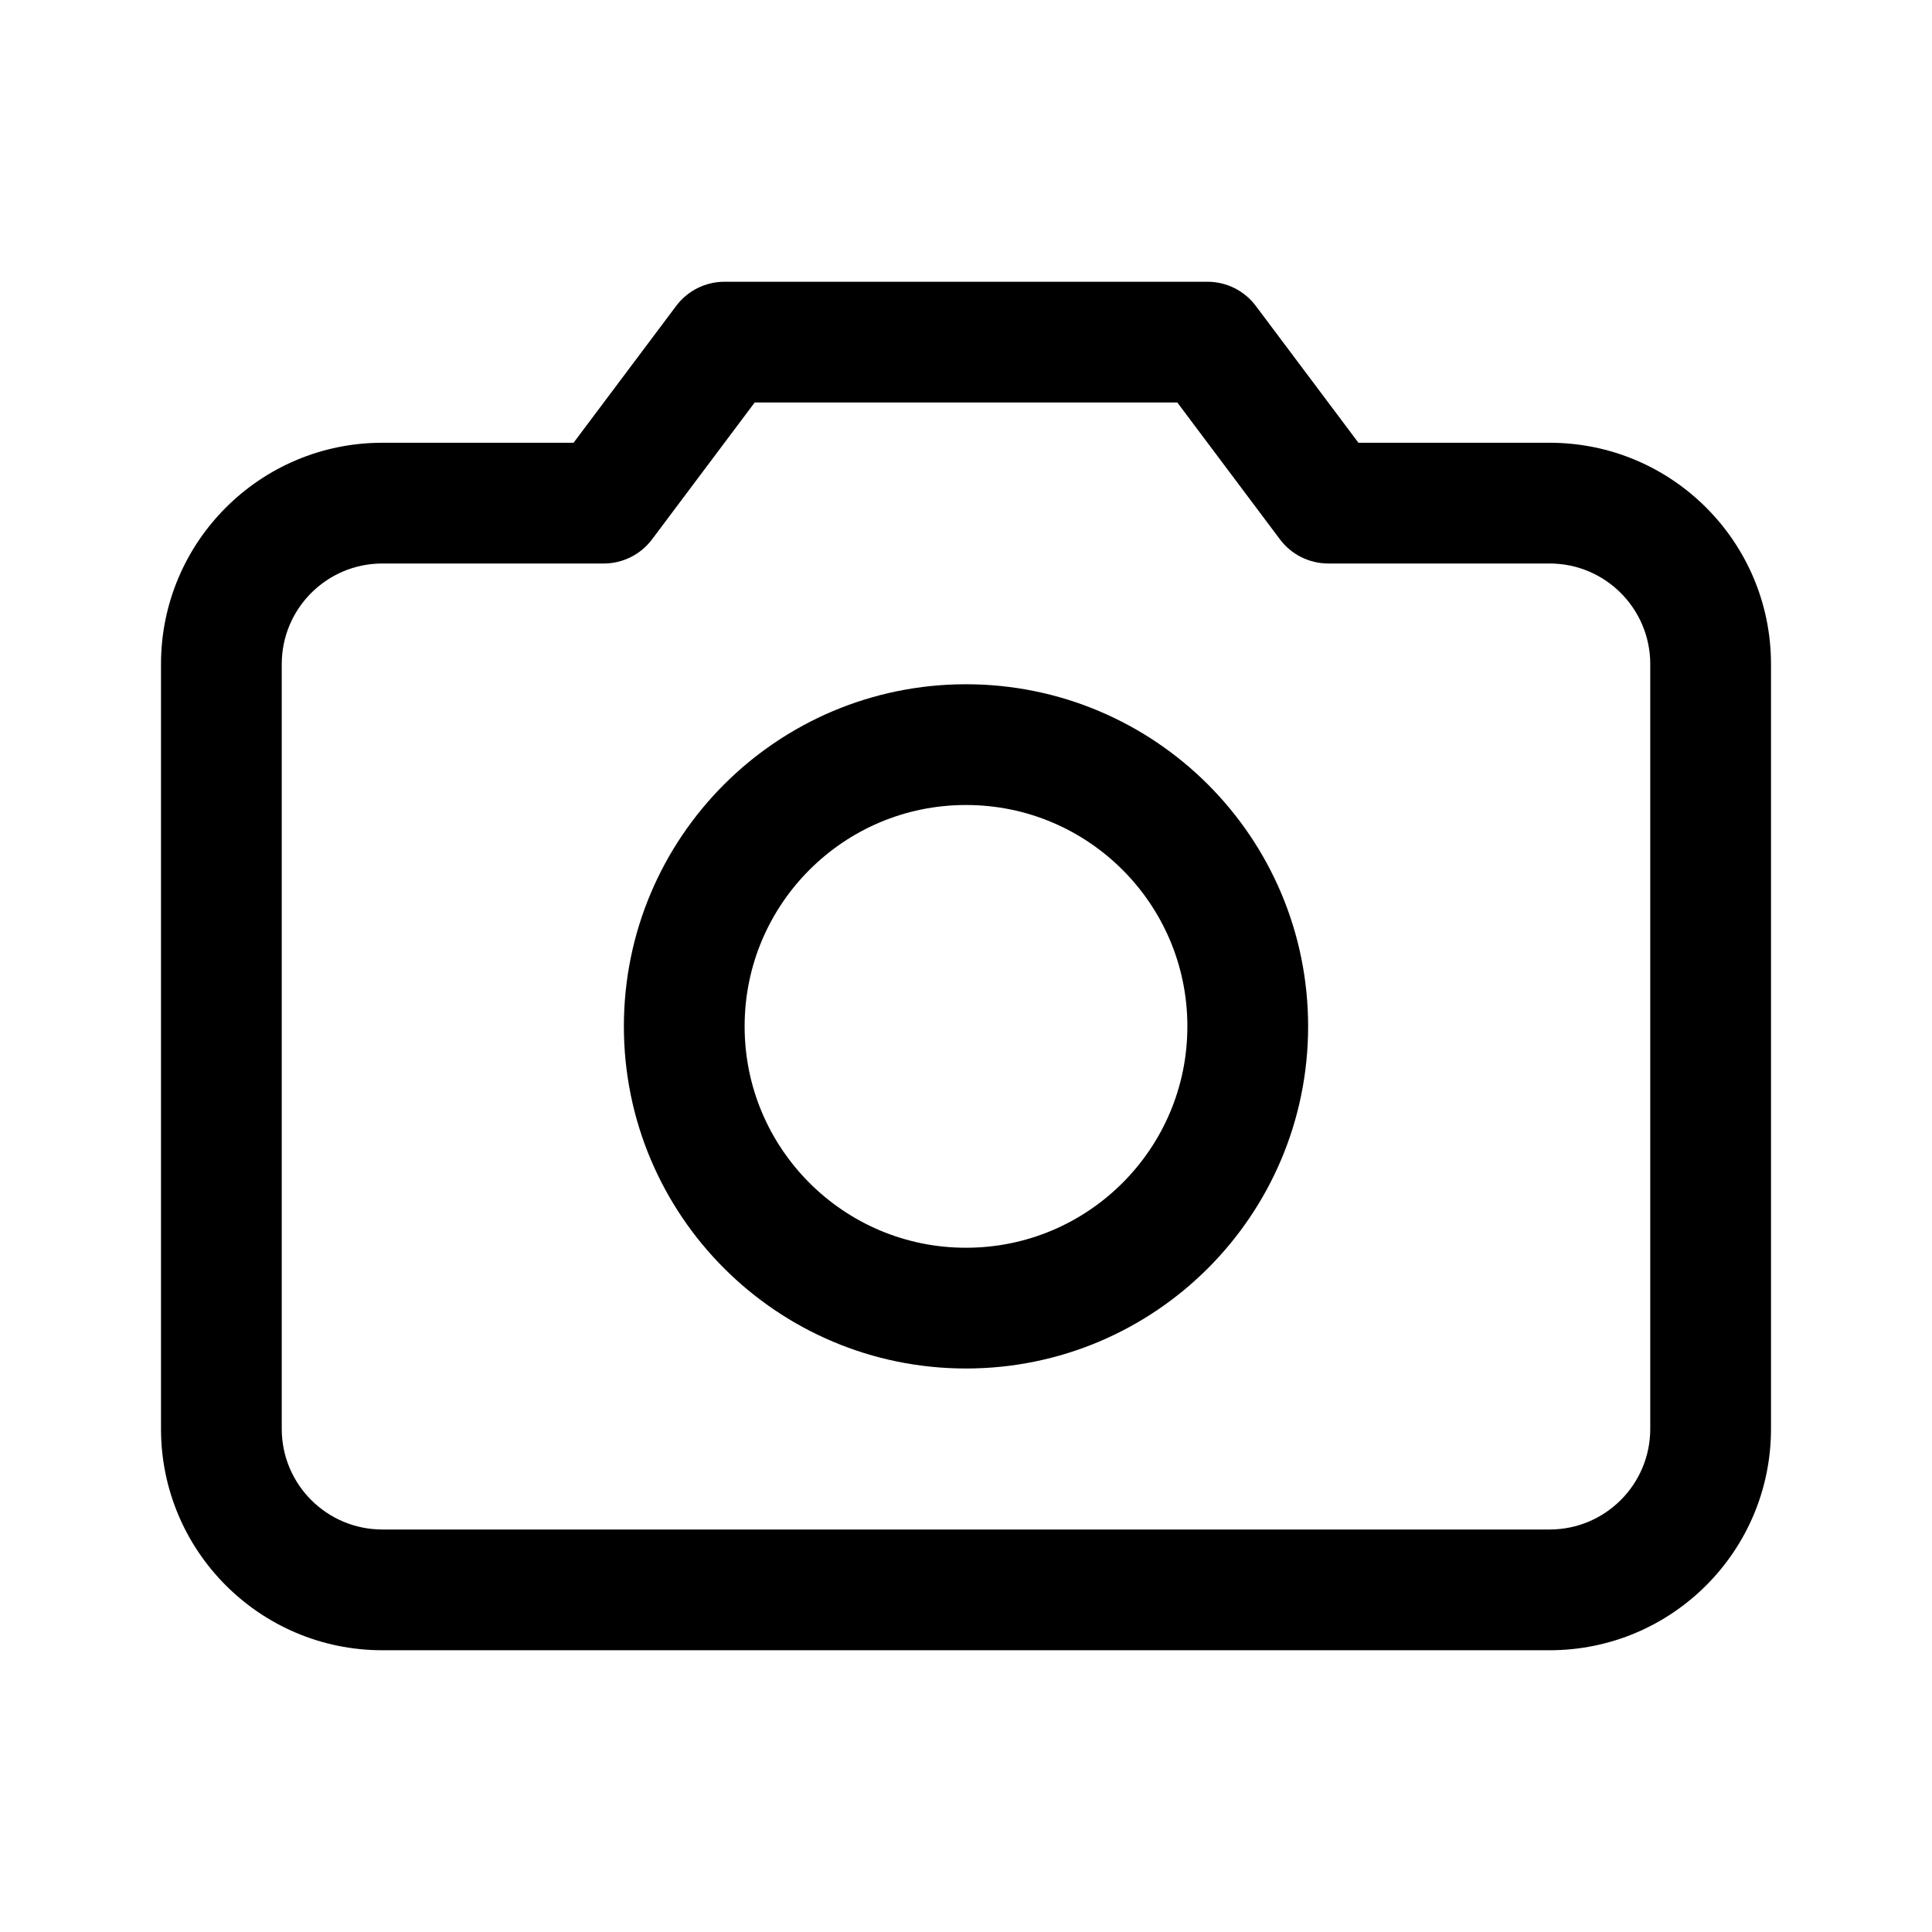
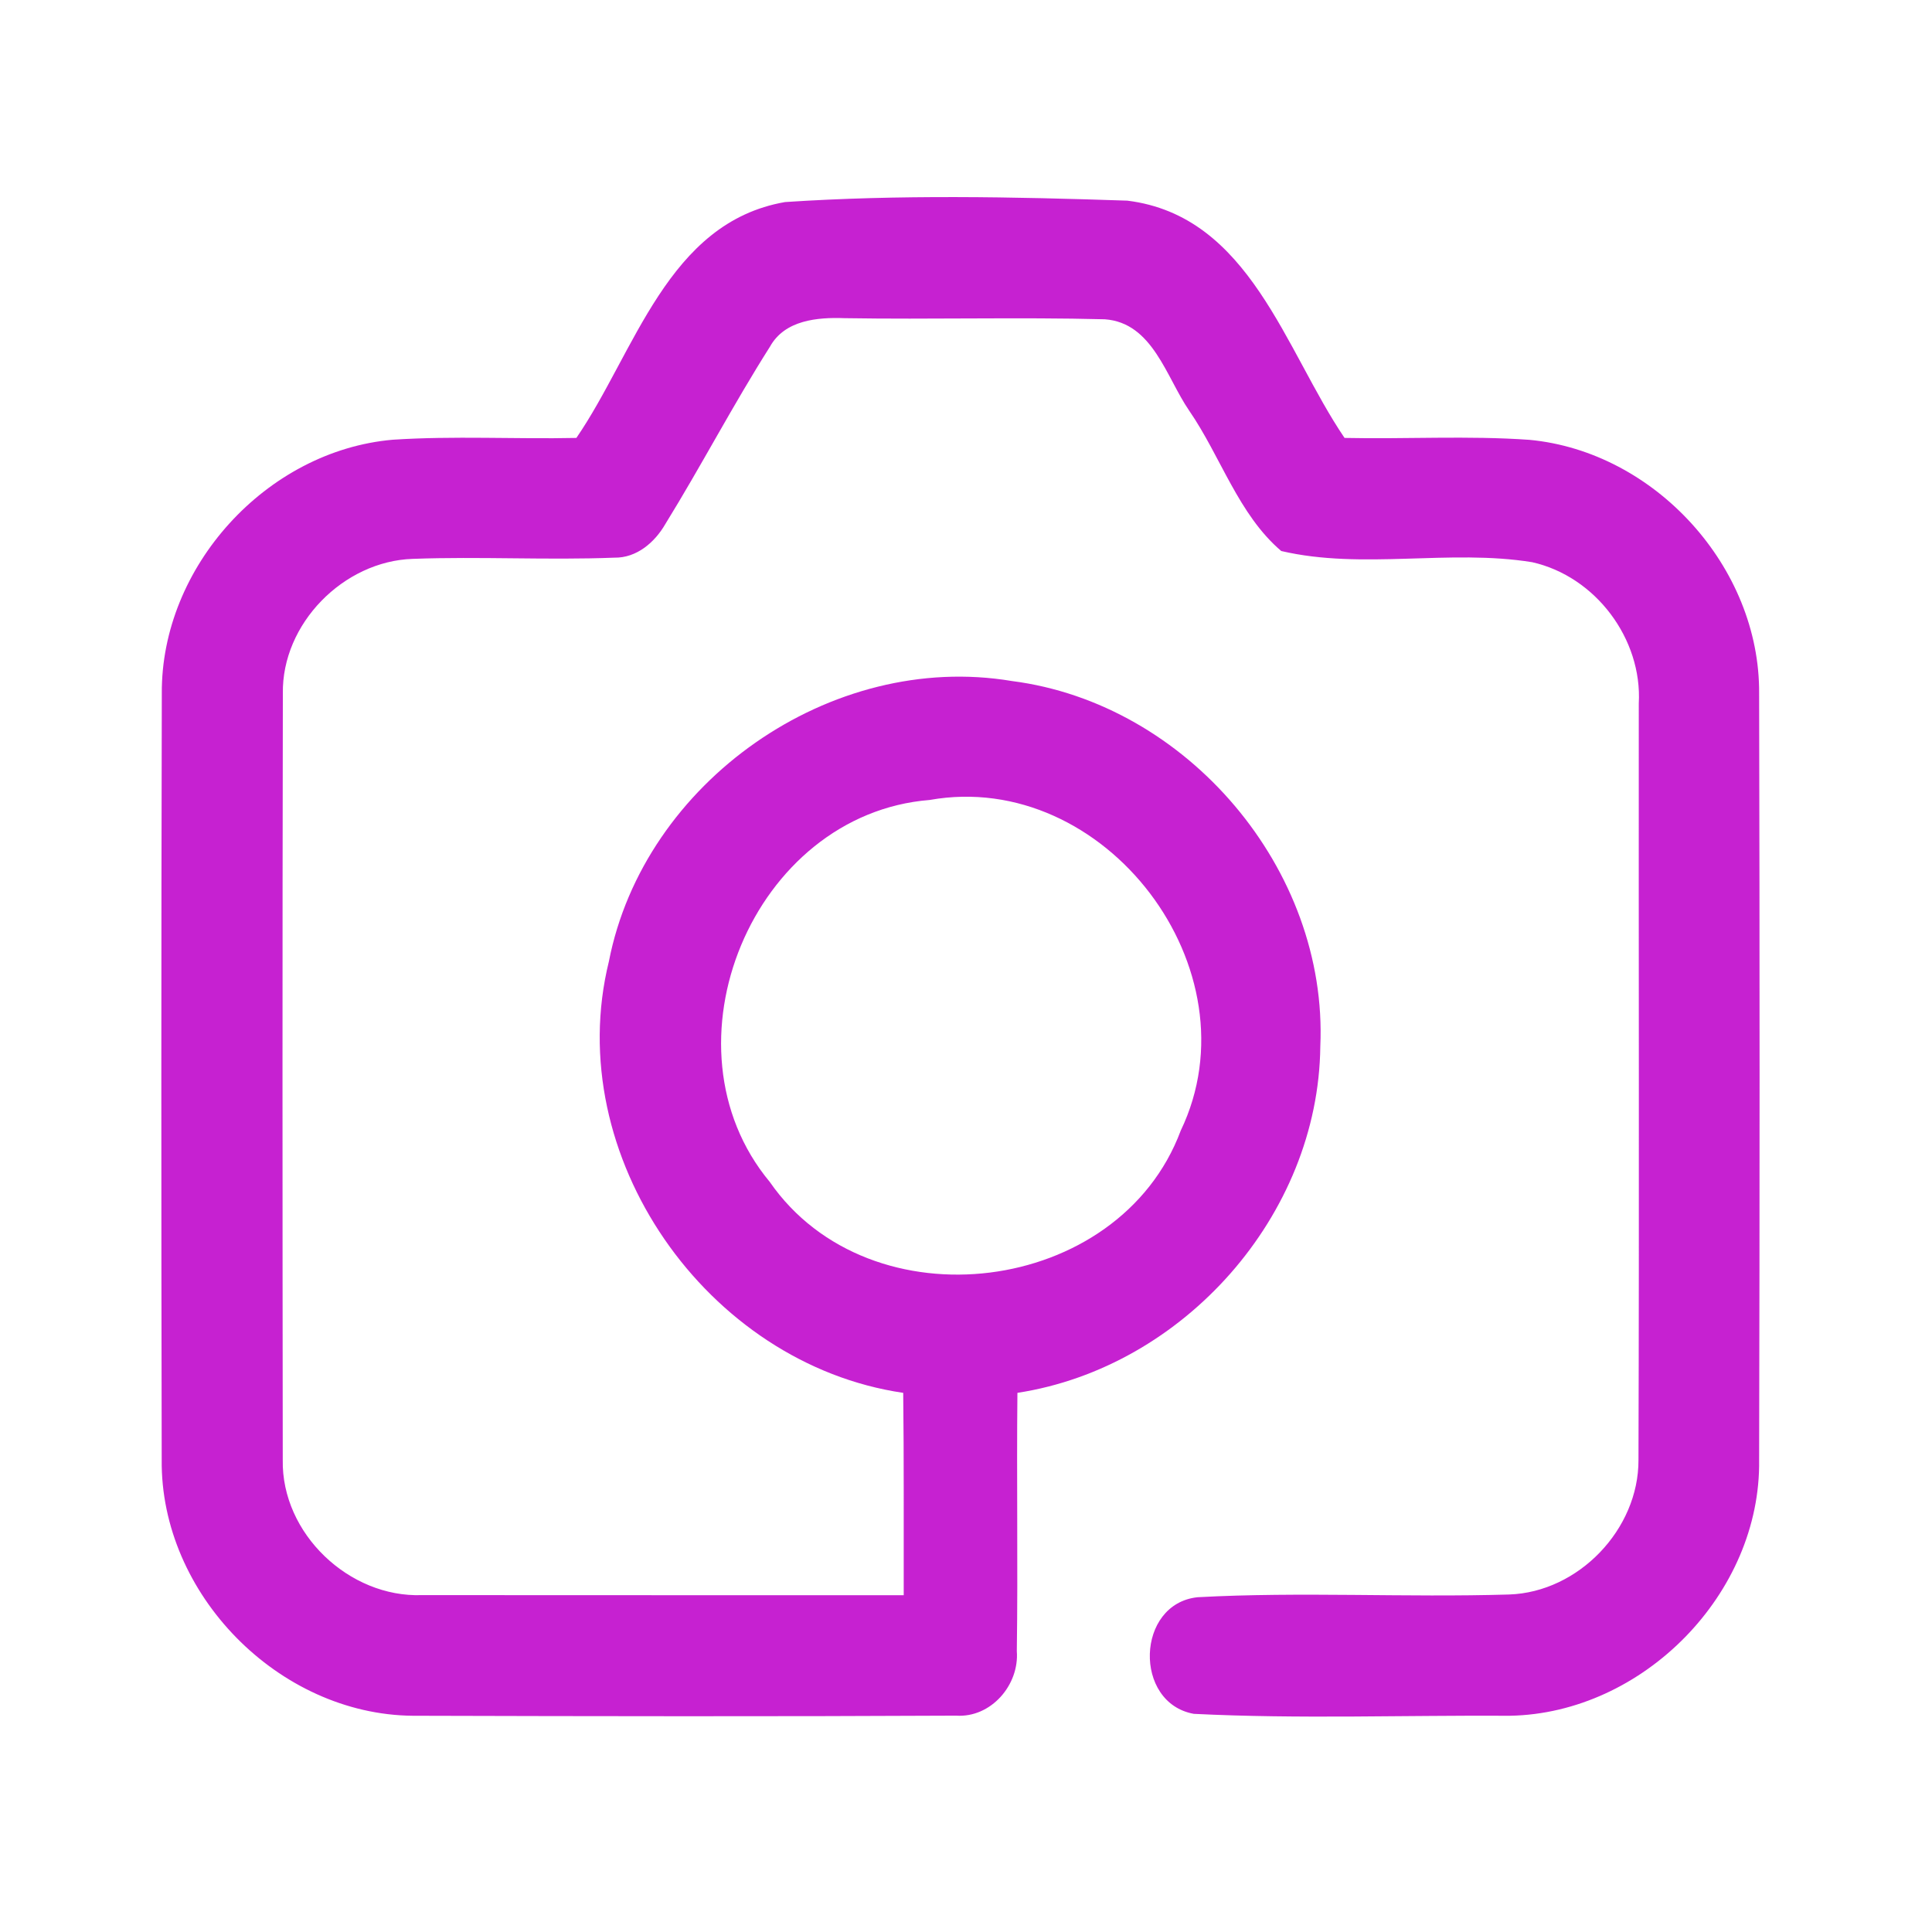
- <svg xmlns="http://www.w3.org/2000/svg" width="192" height="192" viewBox="0 0 192 192" fill="none">
-   <path d="M60 50V56C61.889 56 63.667 55.111 64.8 53.6L60 50ZM72 34V28C70.112 28 68.333 28.889 67.2 30.4L72 34ZM132 50L127.2 53.6C128.333 55.111 130.111 56 132 56V50ZM120 34L124.8 30.4C123.667 28.889 121.889 28 120 28V34ZM164 66V142H176V66H164ZM154 152H38V164H154V152ZM28 142V66H16V142H28ZM38 56H60V44H38V56ZM64.8 53.6L76.8 37.6L67.2 30.4L55.2 46.4L64.8 53.6ZM132 56H154V44H132V56ZM136.8 46.4L124.8 30.4L115.2 37.6L127.2 53.6L136.8 46.4ZM120 28H72V40H120V28ZM38 152C32.477 152 28 147.523 28 142H16C16 154.15 25.85 164 38 164V152ZM164 142C164 147.523 159.523 152 154 152V164C166.15 164 176 154.15 176 142H164ZM176 66C176 53.85 166.15 44 154 44V56C159.523 56 164 60.477 164 66H176ZM28 66C28 60.477 32.477 56 38 56V44C25.85 44 16 53.85 16 66H28Z" fill="black" />
-   <circle cx="96" cy="102" r="28" stroke="black" stroke-width="12" />
+ <svg xmlns="http://www.w3.org/2000/svg" width="192pt" height="192pt" viewBox="0 0 192 192" version="1.1">
+   <g id="#c621d1ff">
+     <path fill="#c621d1" opacity="1.00" d=" M 57.28 43.52 C 63.12 35.01 66.33 22.11 78.02 20.08 C 89.31 19.33 100.72 19.56 112.03 19.94 C 124.22 21.45 127.70 34.81 133.62 43.52 C 139.74 43.65 145.88 43.28 151.99 43.71 C 164.47 44.88 174.92 56.37 174.82 68.93 C 174.88 94.31 174.88 119.69 174.82 145.07 C 175.02 158.36 163.29 170.27 150.06 170.51 C 139.59 170.45 129.09 170.84 118.64 170.32 C 112.62 169.24 112.88 159.37 119.02 158.73 C 129.32 158.17 139.66 158.77 149.97 158.46 C 156.87 158.23 162.86 151.98 162.83 145.08 C 162.91 120.03 162.84 94.97 162.86 69.92 C 163.22 63.48 158.55 57.28 152.26 55.87 C 144.03 54.54 135.43 56.65 127.33 54.76 C 123.07 51.13 121.32 45.37 118.18 40.81 C 115.89 37.48 114.56 32.07 109.79 31.73 C 101.18 31.51 92.56 31.76 83.95 31.62 C 81.24 31.52 77.99 31.80 76.52 34.45 C 72.86 40.21 69.70 46.28 66.12 52.08 C 65.07 53.90 63.27 55.46 61.05 55.42 C 54.38 55.68 47.69 55.29 41.02 55.54 C 34.14 55.76 27.99 61.99 28.11 68.93 C 28.06 94.31 28.07 119.70 28.10 145.08 C 27.96 152.39 34.69 158.79 41.94 158.52 C 57.90 158.54 73.85 158.52 89.81 158.53 C 89.80 151.82 89.84 145.12 89.76 138.42 C 70.25 135.56 55.75 114.86 60.51 95.55 C 63.98 77.71 82.58 64.66 100.56 67.68 C 117.97 69.91 132.00 86.42 131.21 104.00 C 131.03 120.78 117.62 135.88 101.11 138.42 C 101.02 146.98 101.17 155.53 101.05 164.09 C 101.31 167.44 98.49 170.73 95.02 170.50 C 77.02 170.59 59.02 170.56 41.02 170.51 C 27.68 170.39 15.92 158.40 16.07 145.06 C 16.02 119.68 16.02 94.30 16.08 68.93 C 15.99 56.33 26.48 44.80 39.02 43.70 C 45.10 43.30 51.20 43.65 57.28 43.52 M 92.39 79.50 C 74.83 80.90 65.27 103.96 76.50 117.46 C 86.48 131.86 111.22 128.78 117.34 112.36 C 125.01 96.38 109.82 76.39 92.39 79.50 Z" />
+   </g>
</svg>
